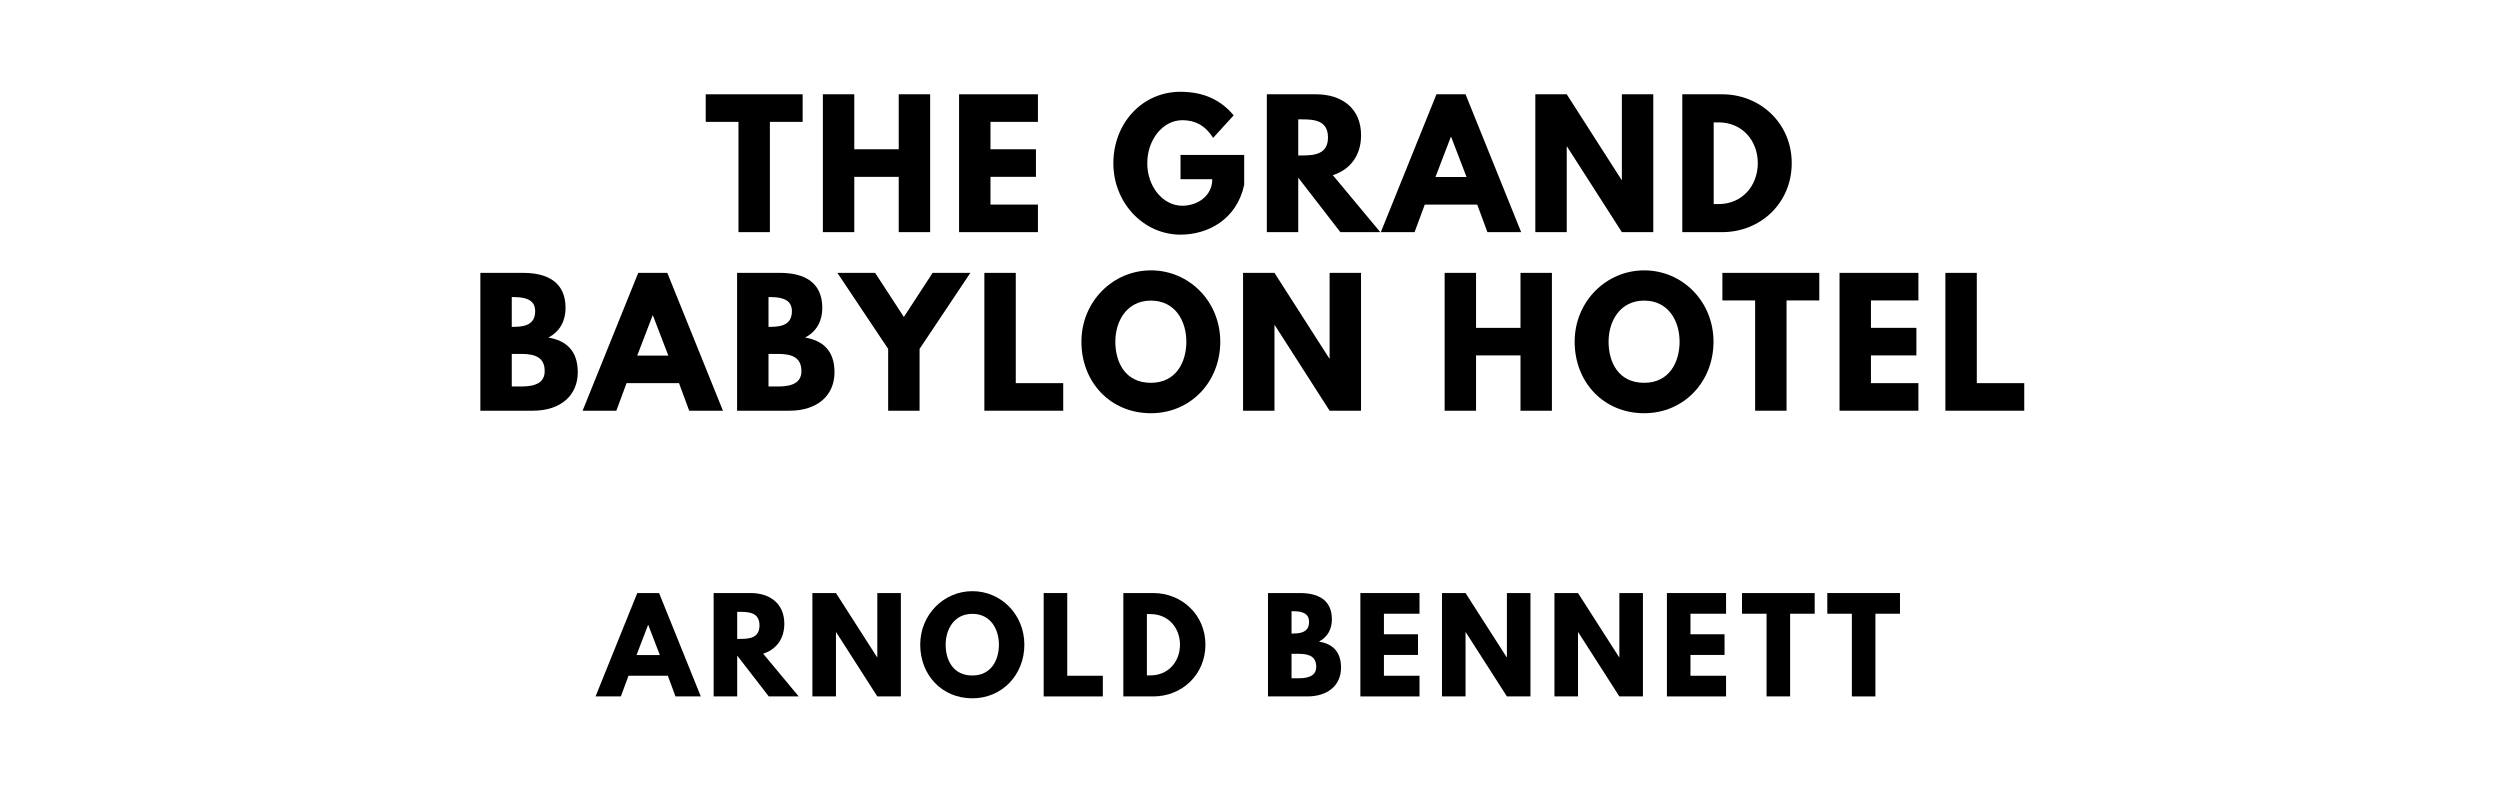
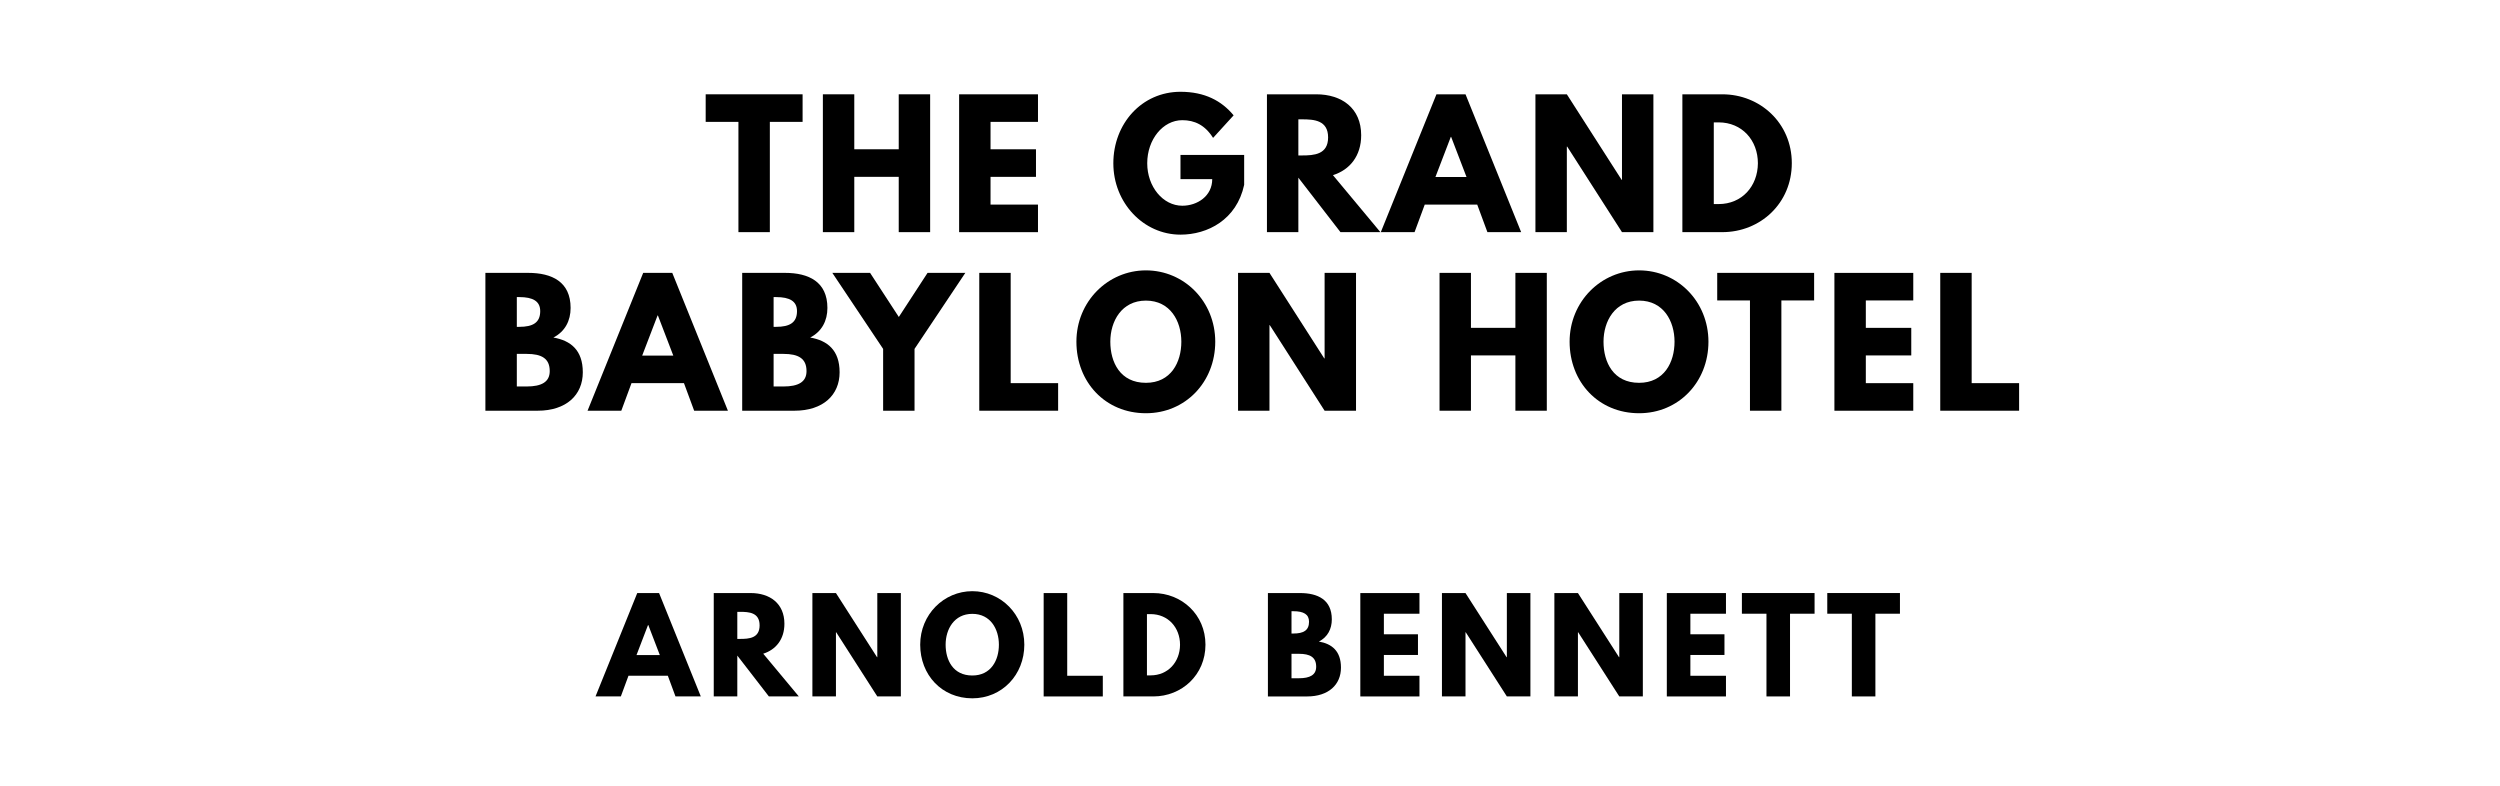
<svg xmlns="http://www.w3.org/2000/svg" version="1.1" viewBox="0 0 1400 440">
  <g aria-label="THE GRAND">
-     <path d="m 395.204,68.246 h 18.339 V 130 h 17.591 V 68.246 h 18.339 V 52.807 h -54.269 z" />
-     <path d="m 478.398,99.029 h 24.889 V 130 h 17.591 V 52.807 H 503.287 V 83.591 H 478.398 V 52.807 H 460.808 V 130 h 17.591 z" />
-     <path d="M 581.243,52.807 H 537.08 V 130 h 44.164 v -15.439 h -26.573 V 99.029 h 25.45 V 83.591 H 554.67 V 68.246 h 26.573 z" />
-     <path d="m 696.742,86.772 h -35.649 v 13.567 h 17.778 c 0,9.45 -8.327,14.877 -16.749,14.877 -10.854,0 -19.649,-10.667 -19.649,-23.766 0,-13.38 8.795,-24.14 19.649,-24.14 6.83,0 12.725,2.713 17.216,9.918 L 690.847,64.596 c -6.737,-8.14 -16.187,-13.193 -29.754,-13.193 -21.708,0 -37.614,17.871 -37.614,40.047 0,22.082 16.842,39.953 37.614,39.953 15.158,0 31.439,-8.327 35.649,-27.883 z" />
-     <path d="M 709.426,52.807 V 130 H 727.017 V 99.497 L 750.596,130 h 22.363 l -26.573,-31.906 c 9.45,-2.994 15.813,-10.76 15.813,-22.363 0,-15.158 -10.854,-22.924 -25.17,-22.924 z M 727.017,87.053 V 66.842 h 2.058 c 6.643,0 14.596,0.468 14.596,10.105 0,9.637 -7.953,10.105 -14.596,10.105 z" />
-     <path d="m 820.7,52.807 h -16.281 L 773.261,130 h 18.901 l 5.708,-15.439 h 29.38 L 832.957,130 h 18.901 z m 0.561,46.316 h -17.404 l 8.608,-22.456 h 0.187 z" />
-     <path d="m 877.368,82.094 h 0.187 L 908.245,130 h 17.591 V 52.807 h -17.591 v 47.906 h -0.187 L 877.368,52.807 H 859.777 V 130 h 17.591 z" />
-     <path d="M 942.08,52.807 V 130 h 22.363 c 21.24,0 38.924,-16.094 38.924,-38.643 0,-22.456 -17.778,-38.55 -38.924,-38.55 z M 959.67,114.281 V 68.526 h 2.713 c 13.099,0 21.988,10.012 21.988,22.924 -0.094,12.912 -8.982,22.83 -21.988,22.83 z" />
+     <path d="M395.18,68.25l0.00-15.44l54.27,0.00l0.00,15.44l-18.34,0.00l0.00,61.75l-17.59,0.00l0.00-61.75l-18.34,0.00z" />
+     <path d="M478.40,99.03l0.00,30.97l-17.59,0.00l0.00-77.19l17.59,0.00l0.00,30.78l24.89,0.00l0.00-30.78l17.59,0.00l0.00,77.19l-17.59,0.00l0.00-30.97l-24.89,0.00z" />
+     <path d="M581.27,52.81l0.00,15.44l-26.57,0.00l0.00,15.35l25.45,0.00l0.00,15.44l-25.45,0.00l0.00,15.53l26.57,0.00l0.00,15.44l-44.16,0.00l0.00-77.19l44.16,0.00z" />
+     <path d="M696.73,86.77l0.00,16.75c-4.21,19.56-20.49,27.88-35.65,27.88c-20.77,0.00-37.61-17.87-37.61-39.95c0.00-22.18,15.91-40.05,37.61-40.05c13.57,0.00,23.02,5.05,29.75,13.19l-11.51,12.63c-4.49-7.20-10.39-9.92-17.22-9.92c-10.85,0.00-19.65,10.76-19.65,24.14c0.00,13.10,8.80,23.77,19.65,23.77c8.42,0.00,16.75-5.43,16.75-14.88l-17.78,0.00l0.00-13.57l35.65,0.00z" />
+     <path d="M709.49,52.81l27.60,0.00c14.32,0.00,25.17,7.77,25.17,22.92c0.00,11.60-6.36,19.37-15.81,22.36l26.57,31.91l-22.36,0.00l-23.58-30.50l0.00,30.50l-17.59,0.00l0.00-77.19z  M727.08,87.05l2.06,0.00c6.64,0.00,14.60-0.47,14.60-10.11s-7.95-10.11-14.60-10.11l-2.06,0.00l0.00,20.21z" />
+     <path d="M820.69,52.81l31.16,77.19l-18.90,0.00l-5.71-15.44l-29.38,0.00l-5.71,15.44l-18.90,0.00l31.16-77.19l16.28,0.00z  M821.25,99.12l-8.61-22.46l-0.19,0.00l-8.61,22.46l17.40,0.00z" />
+     <path d="M877.43,82.09l0.00,47.91l-17.59,0.00l0.00-77.19l17.59,0.00l30.69,47.91l0.19,0.00l0.00-47.91l17.59,0.00l0.00,77.19l-17.59,0.00l-30.69-47.91l-0.19,0.00z" />
+     <path d="M942.13,52.81l22.36,0.00c21.15,0.00,38.92,16.09,38.92,38.55c0.00,22.55-17.68,38.64-38.92,38.64l-22.36,0.00l0.00-77.19z  M959.72,114.28l2.71,0.00c13.01,0.00,21.89-9.92,21.99-22.83c0.00-12.91-8.89-22.92-21.99-22.92l-2.71,0.00l0.00,45.75z" />
  </g>
  <g aria-label="BABYLON HOTEL">
-     <path d="M 268.999,152.807 V 230 h 29.287 c 16,0 25.263,-8.795 25.263,-21.52 0,-12.444 -6.83,-17.778 -16.468,-19.462 6.55,-3.368 9.637,-9.45 9.637,-16.561 0,-14.69 -10.48,-19.649 -23.766,-19.649 z m 17.591,30.222 v -16.655 h 1.404 c 7.673,0 11.696,2.339 11.696,7.86 0,6.456 -4.117,8.795 -11.696,8.795 z m 0,33.404 v -18.246 h 5.52 c 8.327,0 12.912,2.526 12.912,9.637 0,6.082 -4.585,8.608 -12.912,8.608 z" />
-     <path d="m 373.693,152.807 h -16.281 L 326.254,230 h 18.901 l 5.708,-15.439 h 29.38 L 385.95,230 h 18.901 z m 0.561,46.316 h -17.404 l 8.608,-22.456 h 0.187 z" />
-     <path d="M 412.77,152.807 V 230 h 29.287 c 16,0 25.263,-8.795 25.263,-21.52 0,-12.444 -6.83,-17.778 -16.468,-19.462 6.55,-3.368 9.637,-9.45 9.637,-16.561 0,-14.69 -10.48,-19.649 -23.766,-19.649 z m 17.591,30.222 v -16.655 h 1.404 c 7.673,0 11.696,2.339 11.696,7.86 0,6.456 -4.117,8.795 -11.696,8.795 z m 0,33.404 v -18.246 h 5.52 c 8.327,0 12.912,2.526 12.912,9.637 0,6.082 -4.585,8.608 -12.912,8.608 z" />
-     <path d="m 468.925,152.807 28.444,42.573 V 230 h 17.591 v -34.62 l 28.444,-42.573 h -21.146 l -16.094,24.702 -16.094,-24.702 z" />
-     <path d="M 568.833,152.807 H 551.243 V 230 h 44.164 v -15.439 h -26.573 z" />
-     <path d="m 605.595,191.357 c 0,22.55 16.094,40.047 38.924,40.047 22.175,0 38.83,-17.497 38.83,-40.047 0,-22.55 -17.404,-39.953 -38.83,-39.953 -21.24,0 -38.924,17.404 -38.924,39.953 z m 18.994,0 c 0,-11.509 6.363,-23.018 19.93,-23.018 13.661,0 19.836,11.509 19.836,23.018 0,11.509 -5.801,23.018 -19.836,23.018 -14.409,0 -19.93,-11.509 -19.93,-23.018 z" />
-     <path d="m 713.702,182.094 h 0.187 L 744.579,230 h 17.591 v -77.193 h -17.591 v 47.906 h -0.187 L 713.702,152.807 H 696.111 V 230 h 17.591 z" />
-     <path d="m 826.589,199.029 h 24.889 V 230 h 17.591 v -77.193 h -17.591 v 30.784 H 826.589 V 152.807 H 808.999 V 230 h 17.591 z" />
-     <path d="m 881.809,191.357 c 0,22.55 16.094,40.047 38.924,40.047 22.175,0 38.83,-17.497 38.83,-40.047 0,-22.55 -17.404,-39.953 -38.83,-39.953 -21.24,0 -38.924,17.404 -38.924,39.953 z m 18.994,0 c 0,-11.509 6.363,-23.018 19.93,-23.018 13.661,0 19.836,11.509 19.836,23.018 0,11.509 -5.801,23.018 -19.836,23.018 -14.409,0 -19.93,-11.509 -19.93,-23.018 z" />
-     <path d="m 964.535,168.246 h 18.339 V 230 h 17.591 v -61.754 h 18.339 v -15.439 h -54.269 z" />
-     <path d="m 1074.303,152.807 h -44.164 V 230 h 44.164 v -15.439 h -26.573 v -15.532 h 25.45 v -15.439 h -25.45 v -15.345 h 26.573 z" />
-     <path d="m 1107.006,152.807 h -17.591 V 230 h 44.164 v -15.439 h -26.573 z" />
+     <path d="M271.82,152.81l23.95,0.00c13.29,0.00,23.77,4.96,23.77,19.65c0.00,7.11-3.09,13.19-9.64,16.56c9.64,1.68,16.47,7.02,16.47,19.46c0.00,12.73-9.26,21.52-25.26,21.52l-29.29,0.00l0.00-77.19z  M289.42,183.03l1.40,0.00c7.58,0.00,11.70-2.34,11.70-8.80c0.00-5.52-4.02-7.86-11.70-7.86l-1.40,0.00l0.00,16.65z  M289.42,216.43l5.52,0.00c8.33,0.00,12.91-2.53,12.91-8.61c0.00-7.11-4.58-9.64-12.91-9.64l-5.52,0.00l0.00,18.25z" />
+     <path d="M376.47,152.81l31.16,77.19l-18.90,0.00l-5.71-15.44l-29.38,0.00l-5.71,15.44l-18.90,0.00l31.16-77.19l16.28,0.00z  M377.04,199.12l-8.61-22.46l-0.19,0.00l-8.61,22.46l17.40,0.00z" />
+     <path d="M415.63,152.81l23.95,0.00c13.29,0.00,23.77,4.96,23.77,19.65c0.00,7.11-3.09,13.19-9.64,16.56c9.64,1.68,16.47,7.02,16.47,19.46c0.00,12.73-9.26,21.52-25.26,21.52l-29.29,0.00l0.00-77.19z  M433.22,183.03l1.40,0.00c7.58,0.00,11.70-2.34,11.70-8.80c0.00-5.52-4.02-7.86-11.70-7.86l-1.40,0.00l0.00,16.65z  M433.22,216.43l5.52,0.00c8.33,0.00,12.91-2.53,12.91-8.61c0.00-7.11-4.58-9.64-12.91-9.64l-5.52,0.00l0.00,18.25z" />
+     <path d="M466.10,152.81l21.15,0.00l16.09,24.70l16.09-24.70l21.15,0.00l-28.44,42.57l0.00,34.62l-17.59,0.00l0.00-34.62z" />
+     <path d="M565.98,152.81l0.00,61.75l26.57,0.00l0.00,15.44l-44.16,0.00l0.00-77.19l17.59,0.00z" />
+     <path d="M602.79,191.36c0.00-22.55,17.68-39.95,38.92-39.95c21.43,0.00,38.83,17.40,38.83,39.95s-16.65,40.05-38.83,40.05c-22.83,0.00-38.92-17.50-38.92-40.05z  M621.78,191.36c0.00,11.51,5.52,23.02,19.93,23.02c14.04,0.00,19.84-11.51,19.84-23.02s-6.18-23.02-19.84-23.02c-13.57,0.00-19.93,11.51-19.93,23.02z" />
+     <path d="M710.90,182.09l0.00,47.91l-17.59,0.00l0.00-77.19l17.59,0.00l30.69,47.91l0.19,0.00l0.00-47.91l17.59,0.00l0.00,77.19l-17.59,0.00l-30.69-47.91l-0.19,0.00z" />
+     <path d="M823.73,199.03l0.00,30.97l-17.59,0.00l0.00-77.19l17.59,0.00l0.00,30.78l24.89,0.00l0.00-30.78l17.59,0.00l0.00,77.19l-17.59,0.00l0.00-30.97l-24.89,0.00z" />
+     <path d="M878.98,191.36c0.00-22.55,17.68-39.95,38.92-39.95c21.43,0.00,38.83,17.40,38.83,39.95s-16.65,40.05-38.83,40.05c-22.83,0.00-38.92-17.50-38.92-40.05z  M897.97,191.36c0.00,11.51,5.52,23.02,19.93,23.02c14.04,0.00,19.84-11.51,19.84-23.02s-6.18-23.02-19.84-23.02c-13.57,0.00-19.93,11.51-19.93,23.02z" />
+     <path d="M961.64,168.25l0.00-15.44l54.27,0.00l0.00,15.44l-18.34,0.00l0.00,61.75l-17.59,0.00l0.00-61.75l-18.34,0.00z" />
+     <path d="M1071.43,152.81l0.00,15.44l-26.57,0.00l0.00,15.35l25.45,0.00l0.00,15.44l-25.45,0.00l0.00,15.53l26.57,0.00l0.00,15.44l-44.16,0.00l0.00-77.19l44.16,0.00z" />
+     <path d="M1104.13,152.81l0.00,61.75l26.57,0.00l0.00,15.44l-44.16,0.00l0.00-77.19l17.59,0.00z" />
  </g>
  <g aria-label="ARNOLD BENNETT">
-     <path d="M 369.083,332.105 H 356.872 L 333.504,390 h 14.175 l 4.281,-11.579 h 22.035 L 378.276,390 h 14.175 z m 0.421,34.737 H 356.451 L 362.907,350 h 0.14 z" />
-     <path d="M 399.641,332.105 V 390 h 13.193 V 367.123 L 430.518,390 h 16.772 L 427.36,366.07 c 7.088,-2.246 11.86,-8.07 11.86,-16.772 0,-11.368 -8.14,-17.193 -18.877,-17.193 z m 13.193,25.684 v -15.158 h 1.544 c 4.982,0 10.947,0.351 10.947,7.579 0,7.228 -5.965,7.579 -10.947,7.579 z" />
-     <path d="m 468.135,354.07 h 0.14 L 491.293,390 h 13.193 v -57.895 h -13.193 v 35.93 h -0.14 L 468.135,332.105 H 454.942 V 390 h 13.193 z" />
-     <path d="m 515.323,361.018 c 0,16.912 12.07,30.035 29.193,30.035 16.632,0 29.123,-13.123 29.123,-30.035 0,-16.912 -13.053,-29.965 -29.123,-29.965 -15.93,0 -29.193,13.053 -29.193,29.965 z m 14.246,0 c 0,-8.632 4.772,-17.263 14.947,-17.263 10.246,0 14.877,8.632 14.877,17.263 0,8.632 -4.351,17.263 -14.877,17.263 -10.807,0 -14.947,-8.632 -14.947,-17.263 z" />
-     <path d="M 597.653,332.105 H 584.46 V 390 h 33.123 v -11.579 h -19.93 z" />
-     <path d="M 629.071,332.105 V 390 h 16.772 c 15.93,0 29.193,-12.07 29.193,-28.982 0,-16.842 -13.333,-28.912 -29.193,-28.912 z m 13.193,46.105 v -34.316 h 2.035 c 9.825,0 16.491,7.509 16.491,17.193 -0.07,9.684 -6.737,17.123 -16.491,17.123 z" />
-     <path d="M 710.069,332.105 V 390 h 21.965 c 12,0 18.947,-6.596 18.947,-16.14 0,-9.333 -5.123,-13.333 -12.351,-14.596 4.912,-2.526 7.228,-7.088 7.228,-12.421 0,-11.018 -7.86,-14.737 -17.825,-14.737 z m 13.193,22.667 V 342.281 h 1.053 c 5.754,0 8.772,1.754 8.772,5.895 0,4.842 -3.088,6.596 -8.772,6.596 z m 0,25.053 v -13.684 h 4.14 c 6.246,0 9.684,1.895 9.684,7.228 0,4.561 -3.439,6.456 -9.684,6.456 z" />
-     <path d="m 794.929,332.105 h -33.123 V 390 h 33.123 v -11.579 h -19.93 v -11.649 h 19.088 v -11.579 h -19.088 v -11.509 h 19.93 z" />
-     <path d="m 820.707,354.07 h 0.14 L 843.865,390 h 13.193 V 332.105 H 843.865 v 35.93 h -0.14 L 820.707,332.105 H 807.514 V 390 h 13.193 z" />
-     <path d="m 883.684,354.07 h 0.14 L 906.842,390 h 13.193 v -57.895 h -13.193 v 35.93 h -0.14 L 883.684,332.105 H 870.491 V 390 h 13.193 z" />
-     <path d="M 966.59,332.105 H 933.468 V 390 h 33.123 v -11.579 h -19.93 v -11.649 h 19.088 v -11.579 h -19.088 v -11.509 h 19.93 z" />
-     <path d="m 975.526,343.684 h 13.754 V 390 h 13.193 v -46.316 h 13.754 v -11.579 h -40.702 z" />
-     <path d="m 1023.289,343.684 h 13.754 V 390 h 13.193 v -46.316 h 13.754 v -11.579 h -40.702 z" />
+     <path d="M369.08,332.11l23.37,57.89l-14.18,0.00l-4.28-11.58l-22.04,0.00l-4.28,11.58l-14.18,0.00l23.37-57.89l12.21,0.00z  M369.50,366.84l-6.46-16.84l-0.14,0.00l-6.46,16.84l13.05,0.00z" />
+     <path d="M399.69,332.11l20.70,0.00c10.74,0.00,18.88,5.82,18.88,17.19c0.00,8.70-4.77,14.53-11.86,16.77l19.93,23.93l-16.77,0.00l-17.68-22.88l0.00,22.88l-13.19,0.00l0.00-57.89z  M412.89,357.79l1.54,0.00c4.98,0.00,10.95-0.35,10.95-7.58s-5.96-7.58-10.95-7.58l-1.54,0.00l0.00,15.16z" />
+     <path d="M468.13,354.07l0.00,35.93l-13.19,0.00l0.00-57.89l13.19,0.00l23.02,35.93l0.14,0.00l0.00-35.93l13.19,0.00l0.00,57.89l-13.19,0.00l-23.02-35.93l-0.14,0.00z" />
+     <path d="M515.31,361.02c0.00-16.91,13.26-29.96,29.19-29.96c16.07,0.00,29.12,13.05,29.12,29.96s-12.49,30.04-29.12,30.04c-17.12,0.00-29.19-13.12-29.19-30.04z  M529.55,361.02c0.00,8.63,4.14,17.26,14.95,17.26c10.53,0.00,14.88-8.63,14.88-17.26s-4.63-17.26-14.88-17.26c-10.18,0.00-14.95,8.63-14.95,17.26z" />
+     <path d="M597.64,332.11l0.00,46.32l19.93,0.00l0.00,11.58l-33.12,0.00l0.00-57.89l13.19,0.00z" />
+     <path d="M629.10,332.11l16.77,0.00c15.86,0.00,29.19,12.07,29.19,28.91c0.00,16.91-13.26,28.98-29.19,28.98l-16.77,0.00l0.00-57.89z  M642.29,378.21l2.04,0.00c9.75,0.00,16.42-7.44,16.49-17.12c0.00-9.68-6.67-17.19-16.49-17.19l-2.04,0.00l0.00,34.32z" />
+     <path d="M710.04,332.11l17.96,0.00c9.96,0.00,17.82,3.72,17.82,14.74c0.00,5.33-2.32,9.89-7.23,12.42c7.23,1.26,12.35,5.26,12.35,14.60c0.00,9.54-6.95,16.14-18.95,16.14l-21.96,0.00l0.00-57.89z  M723.24,354.77l1.05,0.00c5.68,0.00,8.77-1.75,8.77-6.60c0.00-4.14-3.02-5.89-8.77-5.89l-1.05,0.00l0.00,12.49z  M723.24,379.82l4.14,0.00c6.25,0.00,9.68-1.89,9.68-6.46c0.00-5.33-3.44-7.23-9.68-7.23l-4.14,0.00l0.00,13.68z" />
+     <path d="M794.90,332.11l0.00,11.58l-19.93,0.00l0.00,11.51l19.09,0.00l0.00,11.58l-19.09,0.00l0.00,11.65l19.93,0.00l0.00,11.58l-33.12,0.00l0.00-57.89l33.12,0.00z" />
+     <path d="M820.68,354.07l0.00,35.93l-13.19,0.00l0.00-57.89l13.19,0.00l23.02,35.93l0.14,0.00l0.00-35.93l13.19,0.00l0.00,57.89l-13.19,0.00l-23.02-35.93l-0.14,0.00z" />
+     <path d="M883.64,354.07l0.00,35.93l-13.19,0.00l0.00-57.89l13.19,0.00l23.02,35.93l0.14,0.00l0.00-35.93l13.19,0.00l0.00,57.89l-13.19,0.00l-23.02-35.93l-0.14,0.00z" />
+     <path d="M966.54,332.11l0.00,11.58l-19.93,0.00l0.00,11.51l19.09,0.00l0.00,11.58l-19.09,0.00l0.00,11.65l19.93,0.00l0.00,11.58l-33.12,0.00l0.00-57.89l33.12,0.00z" />
+     <path d="M975.46,343.68l0.00-11.58l40.70,0.00l0.00,11.58l-13.75,0.00l0.00,46.32l-13.19,0.00l0.00-46.32l-13.75,0.00z" />
+     <path d="M1023.27,343.68l0.00-11.58l40.70,0.00l0.00,11.58l-13.75,0.00l0.00,46.32l-13.19,0.00l0.00-46.32l-13.75,0.00z" />
  </g>
</svg>
